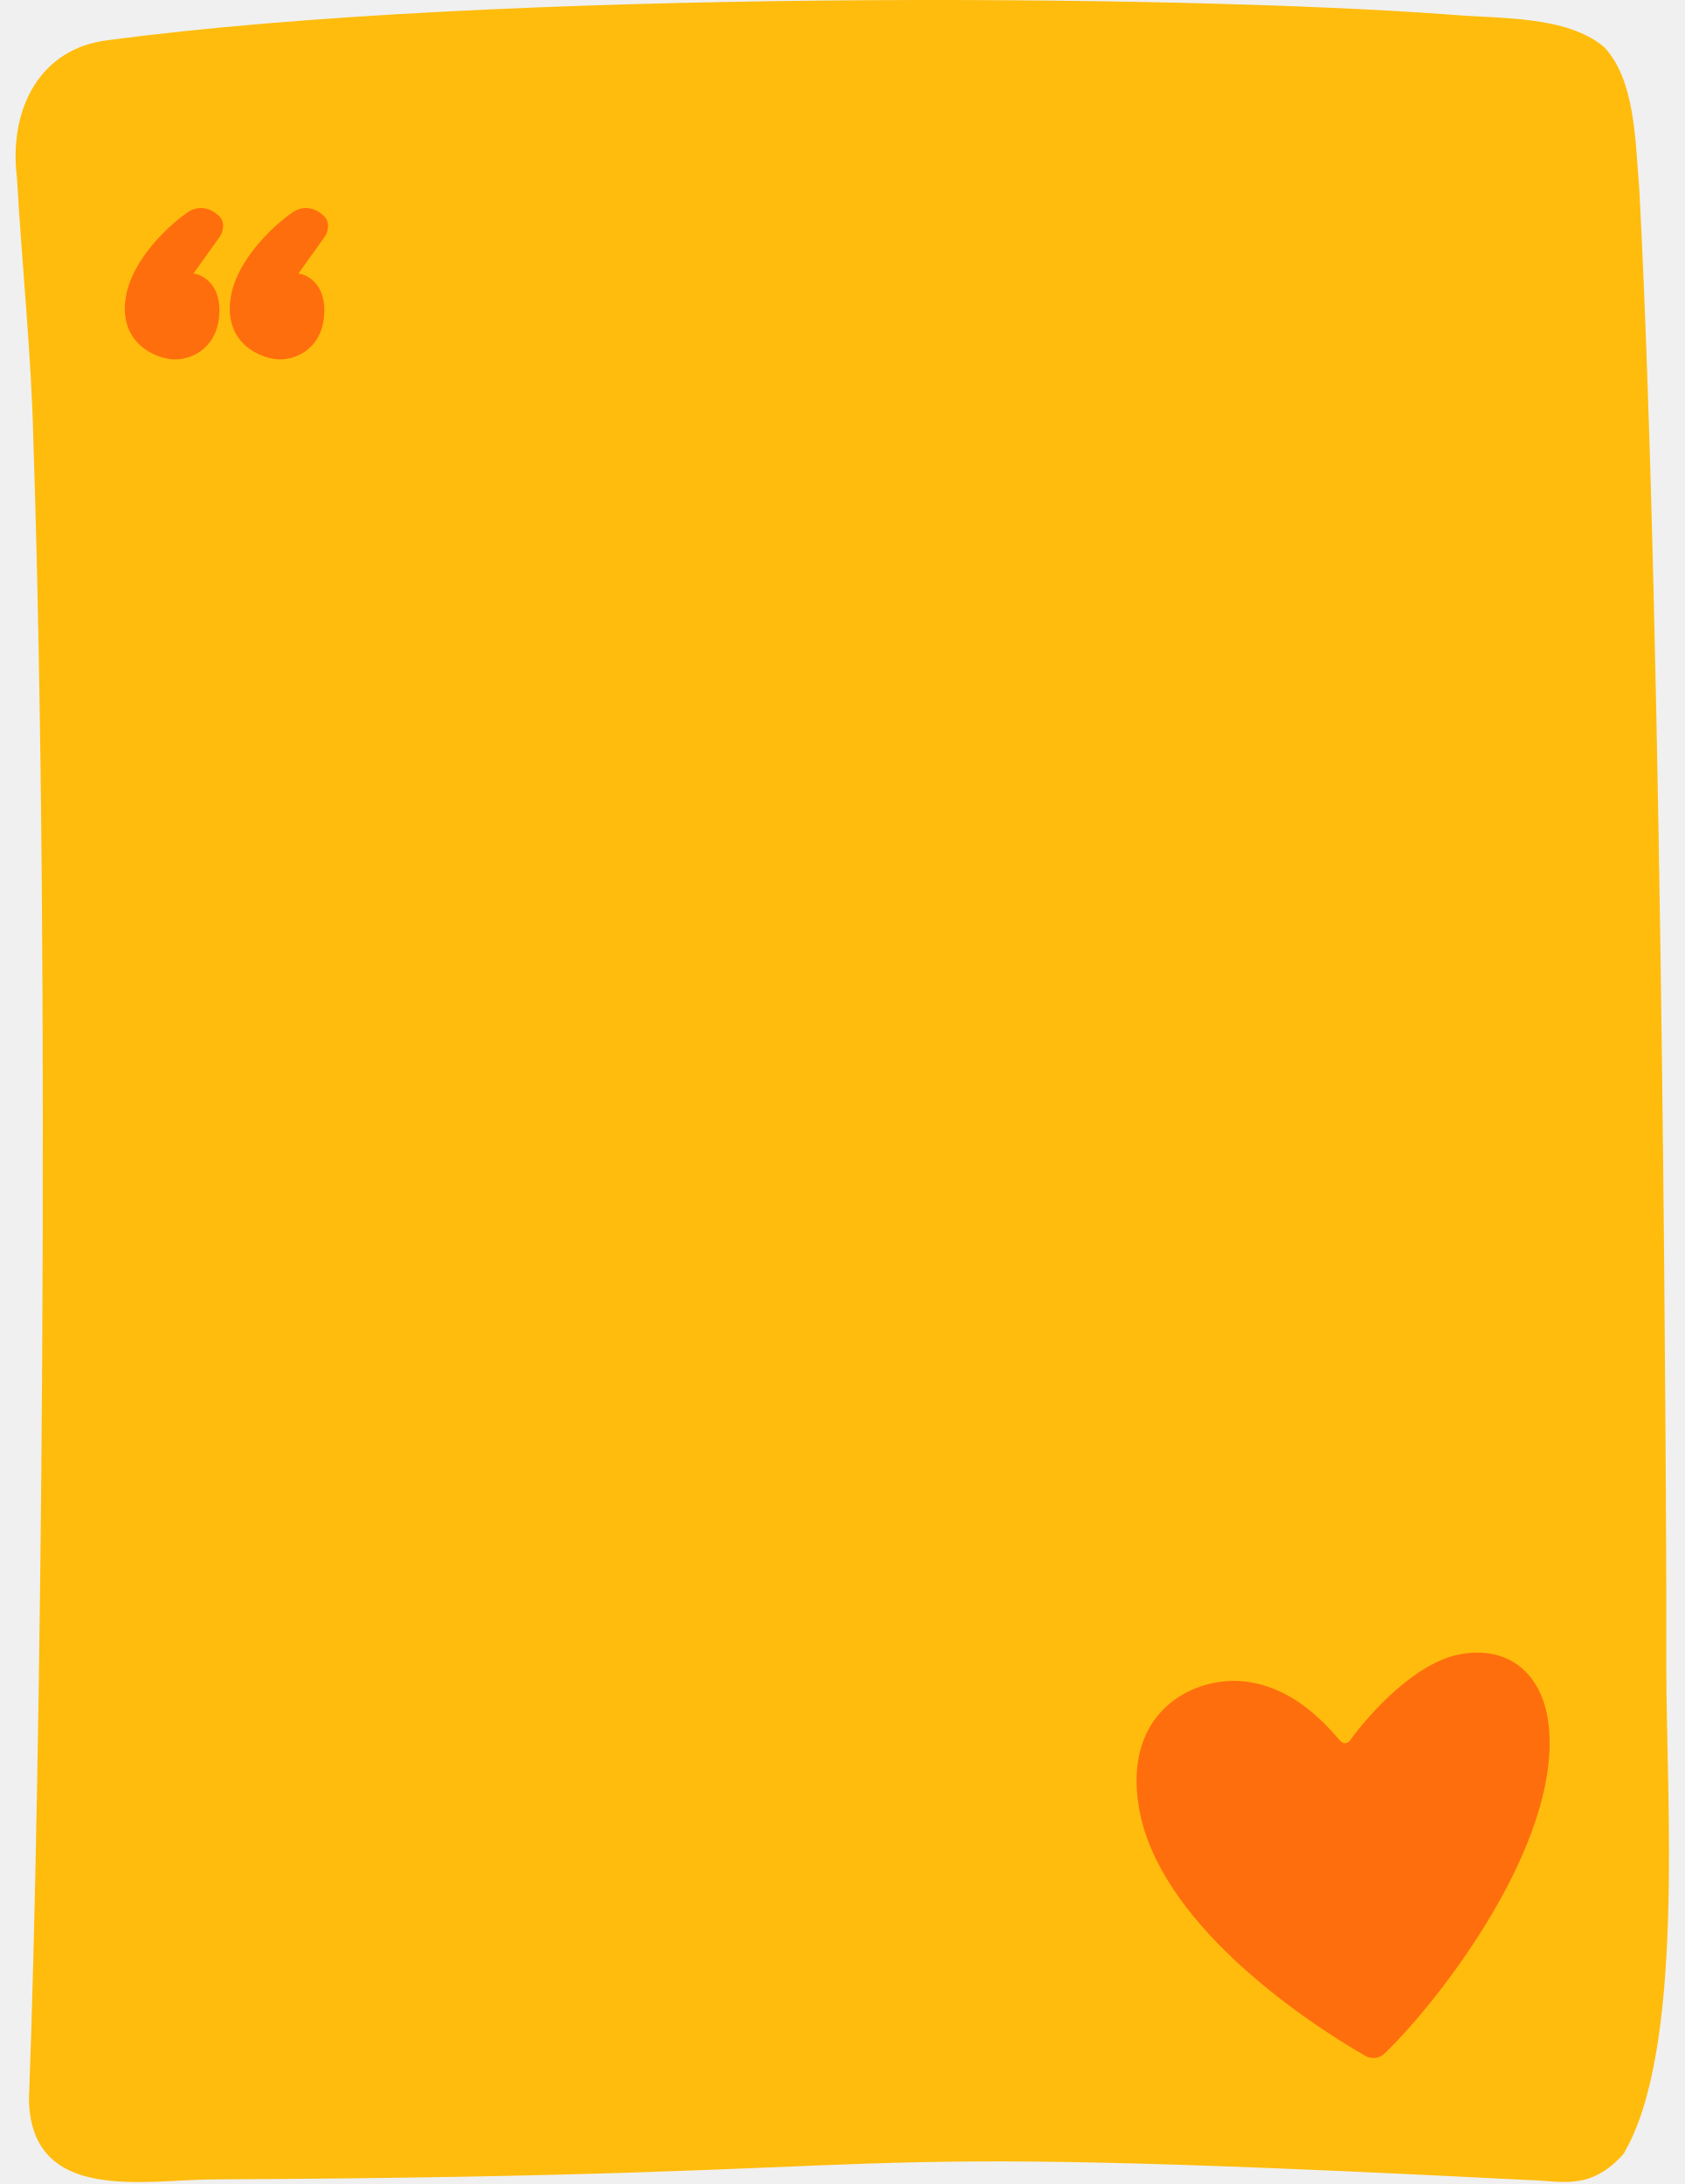
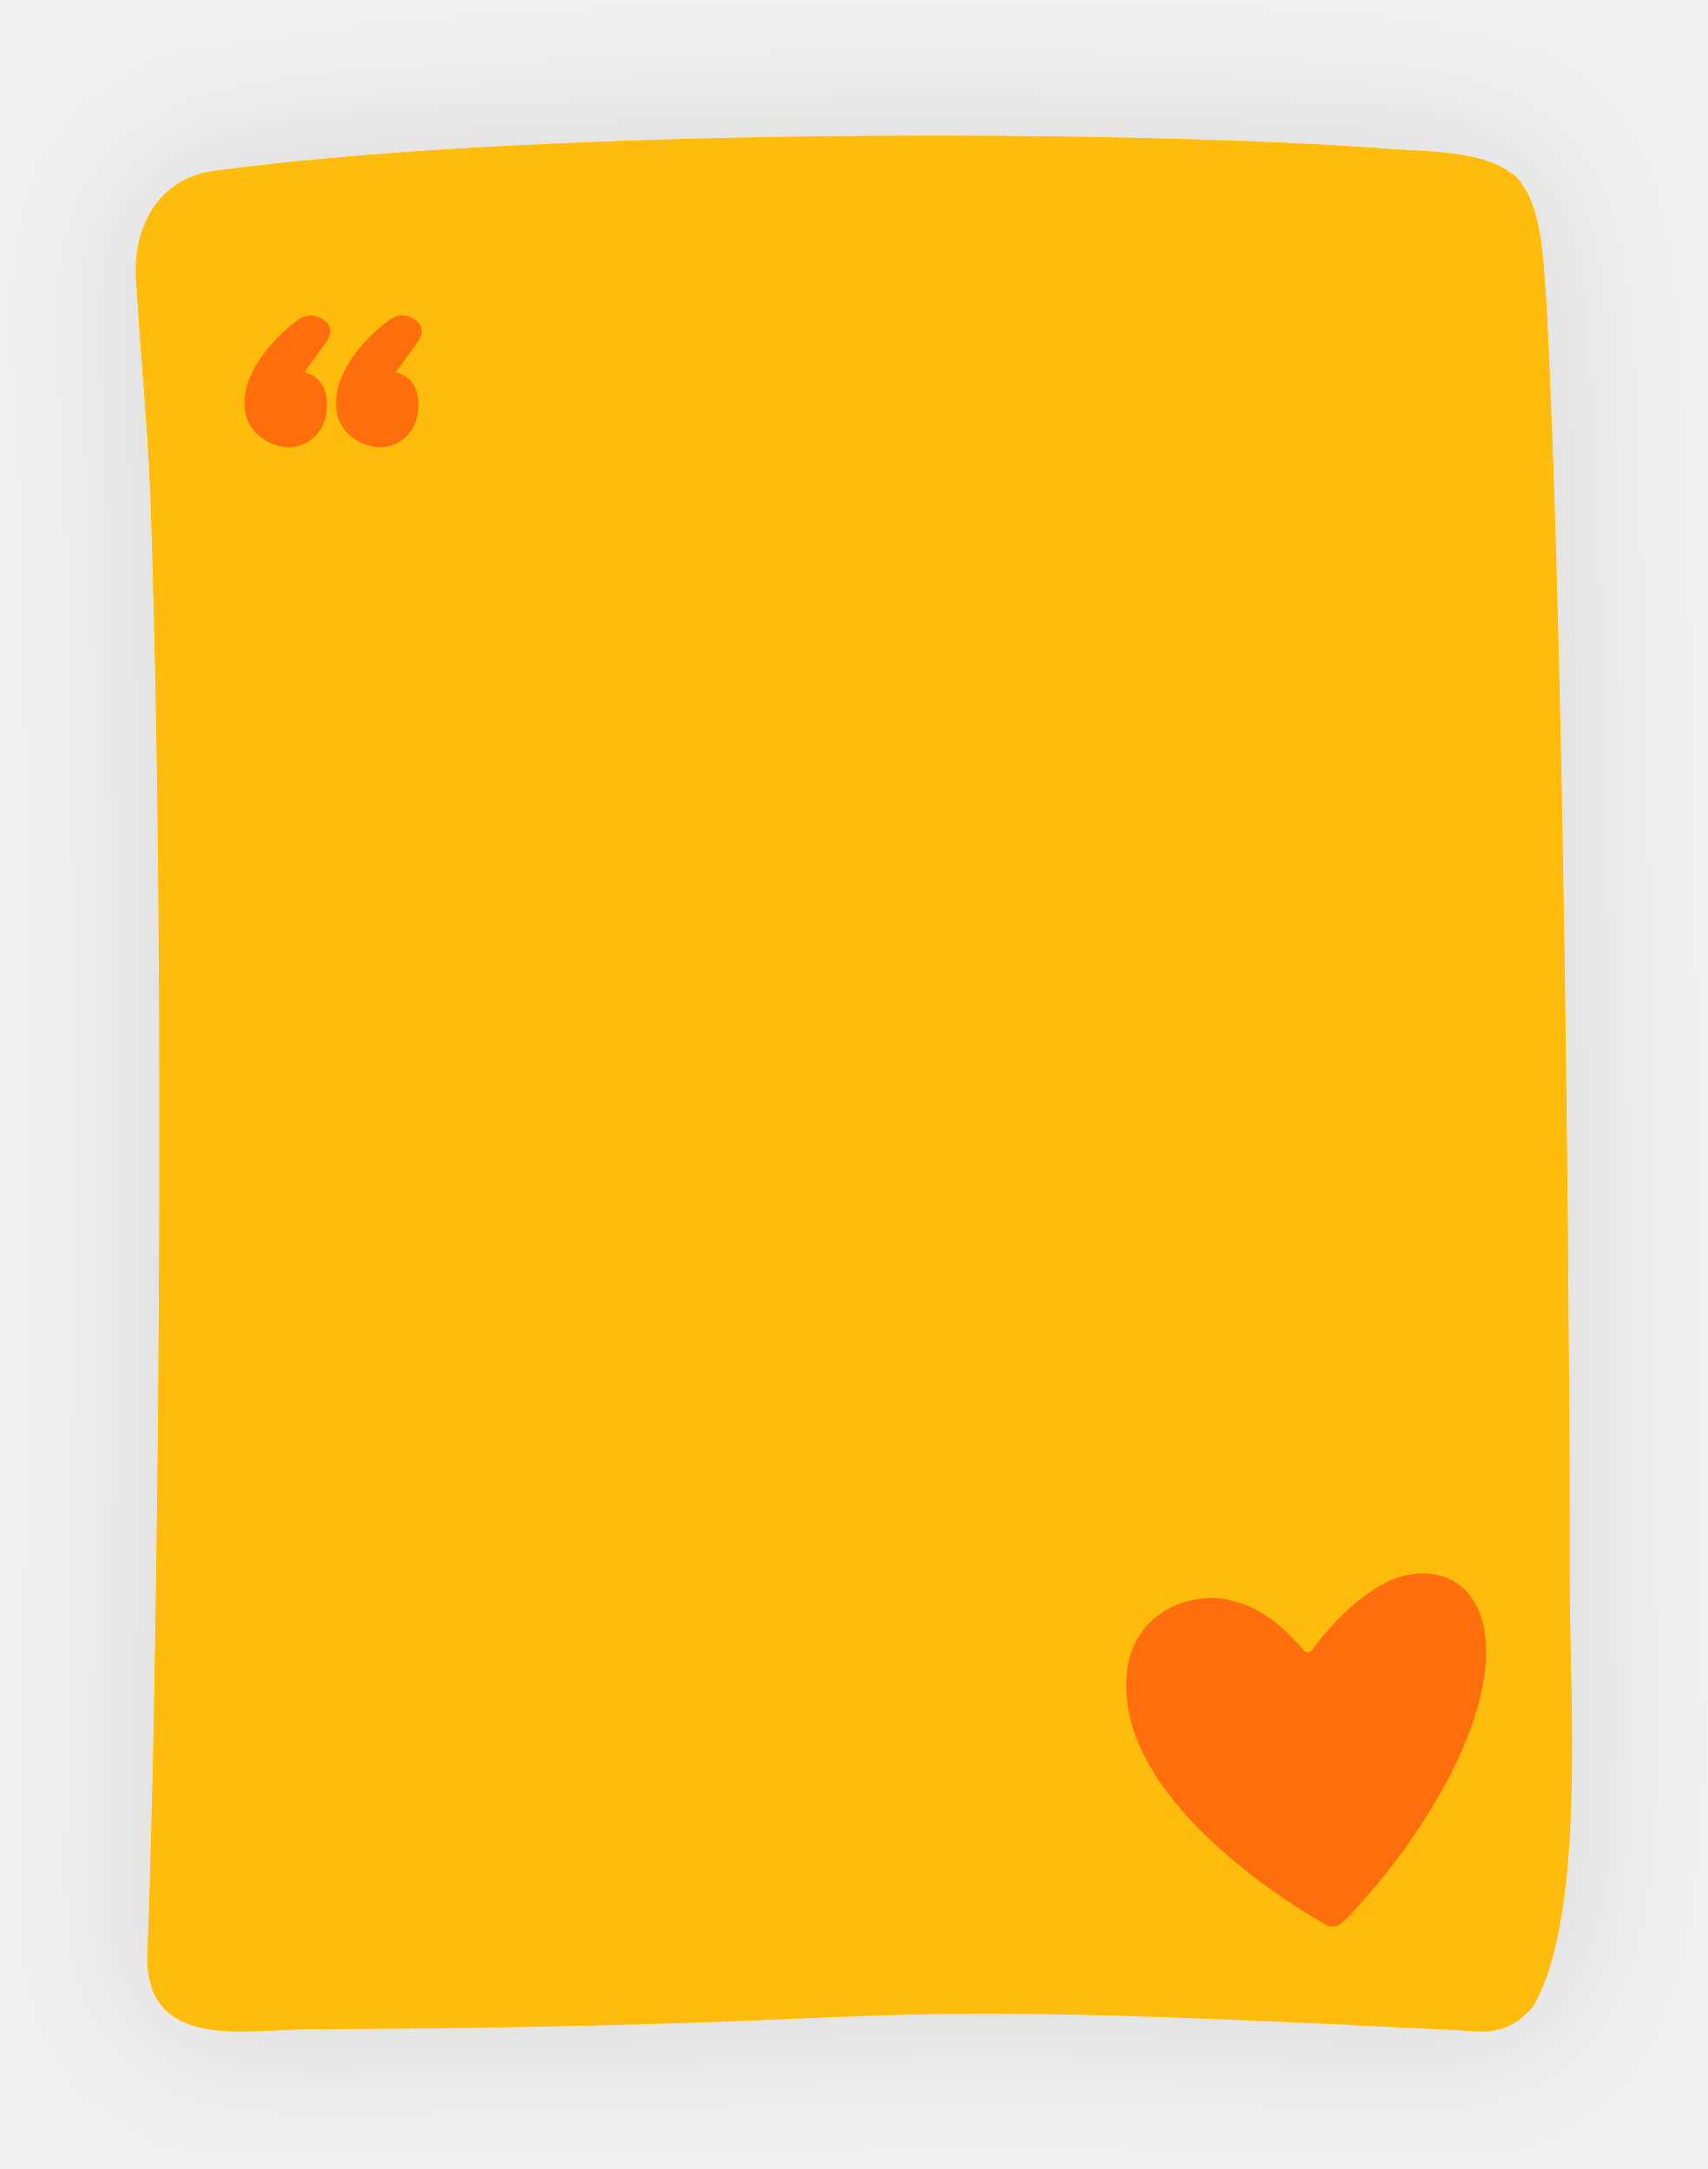
- <svg xmlns="http://www.w3.org/2000/svg" width="324" height="420" viewBox="0 0 324 420" fill="none">
-   <path d="M320.468 320.234C320.468 345.599 324.107 394.422 312.209 414.264C305.697 421.5 300.214 419.326 293.689 419.225C144.19 411.632 190.854 418.402 41.259 419.111C28.113 419.111 6.043 423.97 5.563 403.824C7.866 343.778 9.785 187.381 6.427 85.031C6.043 68.125 4.22 51.117 3.26 34.211C1.629 20.949 7.674 9.104 21.108 7.687C94.29 -2.032 226.063 -1.173 279.104 2.827C288.315 3.637 301.174 2.928 308.466 9.003C314.607 15.381 314.511 27.63 315.279 36.337C319.981 124.513 320.468 304.734 320.468 304.734V316.937V320.234Z" fill="#FFBC0D" />
-   <path d="M24.196 57.12C25.396 49.92 32.365 43.453 35.699 41.12C38.199 39.12 40.699 40.12 42.199 41.62C43.398 42.82 42.865 44.787 42.199 45.62L37.199 52.62C38.199 52.62 42.199 54.02 42.199 59.62C42.199 66.62 37.199 69.12 33.696 69.12C30.183 69.12 22.696 66.12 24.196 57.12Z" fill="#FF6E0D" />
-   <path d="M44.382 57.12C45.582 49.92 52.551 43.453 55.885 41.12C58.385 39.12 60.885 40.12 62.385 41.62C63.584 42.82 63.051 44.787 62.385 45.62L57.385 52.62C58.385 52.62 62.385 54.02 62.385 59.62C62.385 66.62 57.385 69.12 53.882 69.12C50.369 69.12 42.882 66.12 44.382 57.12Z" fill="#FF6E0D" />
-   <g clip-path="url(#clip0_2893_20678)">
-     <path d="M266.315 394.892C265.315 395.859 263.787 396.049 262.58 395.354C249.697 387.939 222.681 369.288 219.045 347.594C215.868 328.644 230.128 322.244 239.442 323.369C248.079 324.413 253.789 330.159 257.846 334.851C258.312 335.39 259.165 335.348 259.585 334.771C263.503 329.379 272.23 319.726 280.805 318.126C290.038 316.403 296.98 321.738 297.912 332.39C299.886 354.953 276.957 384.597 266.315 394.892Z" fill="#FF6E0D" />
+ <svg xmlns="http://www.w3.org/2000/svg" width="378" height="480" viewBox="0 0 378 480" fill="none">
+   <g filter="url(#filter0_d_3681_99918)">
+     <path d="M347.468 350.234C347.468 375.599 351.107 424.422 339.209 444.264C332.697 451.5 327.214 449.326 320.689 449.225C171.19 441.632 217.854 448.402 68.259 449.111C55.113 449.111 33.043 453.97 32.563 433.824C34.866 373.778 36.785 217.381 33.427 115.031C33.043 98.125 31.22 81.117 30.26 64.21C28.629 50.949 34.674 39.104 48.108 37.687C121.29 27.968 253.063 28.827 306.104 32.827C315.315 33.637 328.174 32.928 335.466 39.003C341.607 45.381 341.511 57.63 342.279 66.337C346.981 154.513 347.468 334.734 347.468 334.734V346.937V350.234Z" fill="#FFBC0D" />
+   </g>
+   <path d="M54.316 86.953C55.52 79.737 62.508 73.257 65.851 70.918C68.358 68.914 70.865 69.916 72.369 71.419C73.572 72.622 73.037 74.593 72.369 75.428L67.355 82.443C68.358 82.443 72.369 83.846 72.369 89.458C72.369 96.473 67.355 98.978 63.842 98.978C60.32 98.978 52.812 95.972 54.316 86.953Z" fill="#FF6E0D" />
+   <path d="M74.558 86.953C75.762 79.737 82.75 73.257 86.093 70.918C88.6 68.914 91.107 69.916 92.611 71.419C93.814 72.622 93.279 74.593 92.611 75.428L87.597 82.443C88.6 82.443 92.611 83.846 92.611 89.458C92.611 96.473 87.597 98.978 84.085 98.978C80.562 98.978 73.054 95.972 74.558 86.953Z" fill="#FF6E0D" />
+   <g clip-path="url(#clip0_3681_99918)">
+     <path d="M297.11 425.443C296.107 426.413 294.575 426.603 293.364 425.906C280.445 418.475 253.354 399.784 249.707 378.045C246.522 359.054 260.822 352.641 270.162 353.768C278.823 354.814 284.548 360.572 288.617 365.274C289.084 365.814 289.94 365.772 290.361 365.194C294.29 359.79 303.041 350.117 311.64 348.514C320.899 346.787 327.86 352.133 328.794 362.808C330.774 385.419 307.781 415.127 297.11 425.443Z" fill="#FF6E0D" />
  </g>
  <defs>
-     <clipPath id="clip0_2893_20678">
-       <rect width="80" height="76" fill="white" transform="translate(216.84 323.63) rotate(-5)" />
+     <filter id="filter0_d_3681_99918" x="0" y="0" width="377.993" height="479.626" filterUnits="userSpaceOnUse" color-interpolation-filters="sRGB">
+       <feFlood flood-opacity="0" result="BackgroundImageFix" />
+       <feColorMatrix in="SourceAlpha" type="matrix" values="0 0 0 0 0 0 0 0 0 0 0 0 0 0 0 0 0 0 127 0" result="hardAlpha" />
+       <feOffset />
+       <feGaussianBlur stdDeviation="15" />
+       <feComposite in2="hardAlpha" operator="out" />
+       <feColorMatrix type="matrix" values="0 0 0 0 0 0 0 0 0 0 0 0 0 0 0 0 0 0 0.1 0" />
+       <feBlend mode="normal" in2="BackgroundImageFix" result="effect1_dropShadow_3681_99918" />
+       <feBlend mode="normal" in="SourceGraphic" in2="effect1_dropShadow_3681_99918" result="shape" />
+     </filter>
+     <clipPath id="clip0_3681_99918">
+       <rect width="80.222" height="76.162" fill="white" transform="matrix(0.9962 -0.0870994 0.0872121 0.99619 247.497 354.029)" />
    </clipPath>
  </defs>
</svg>
